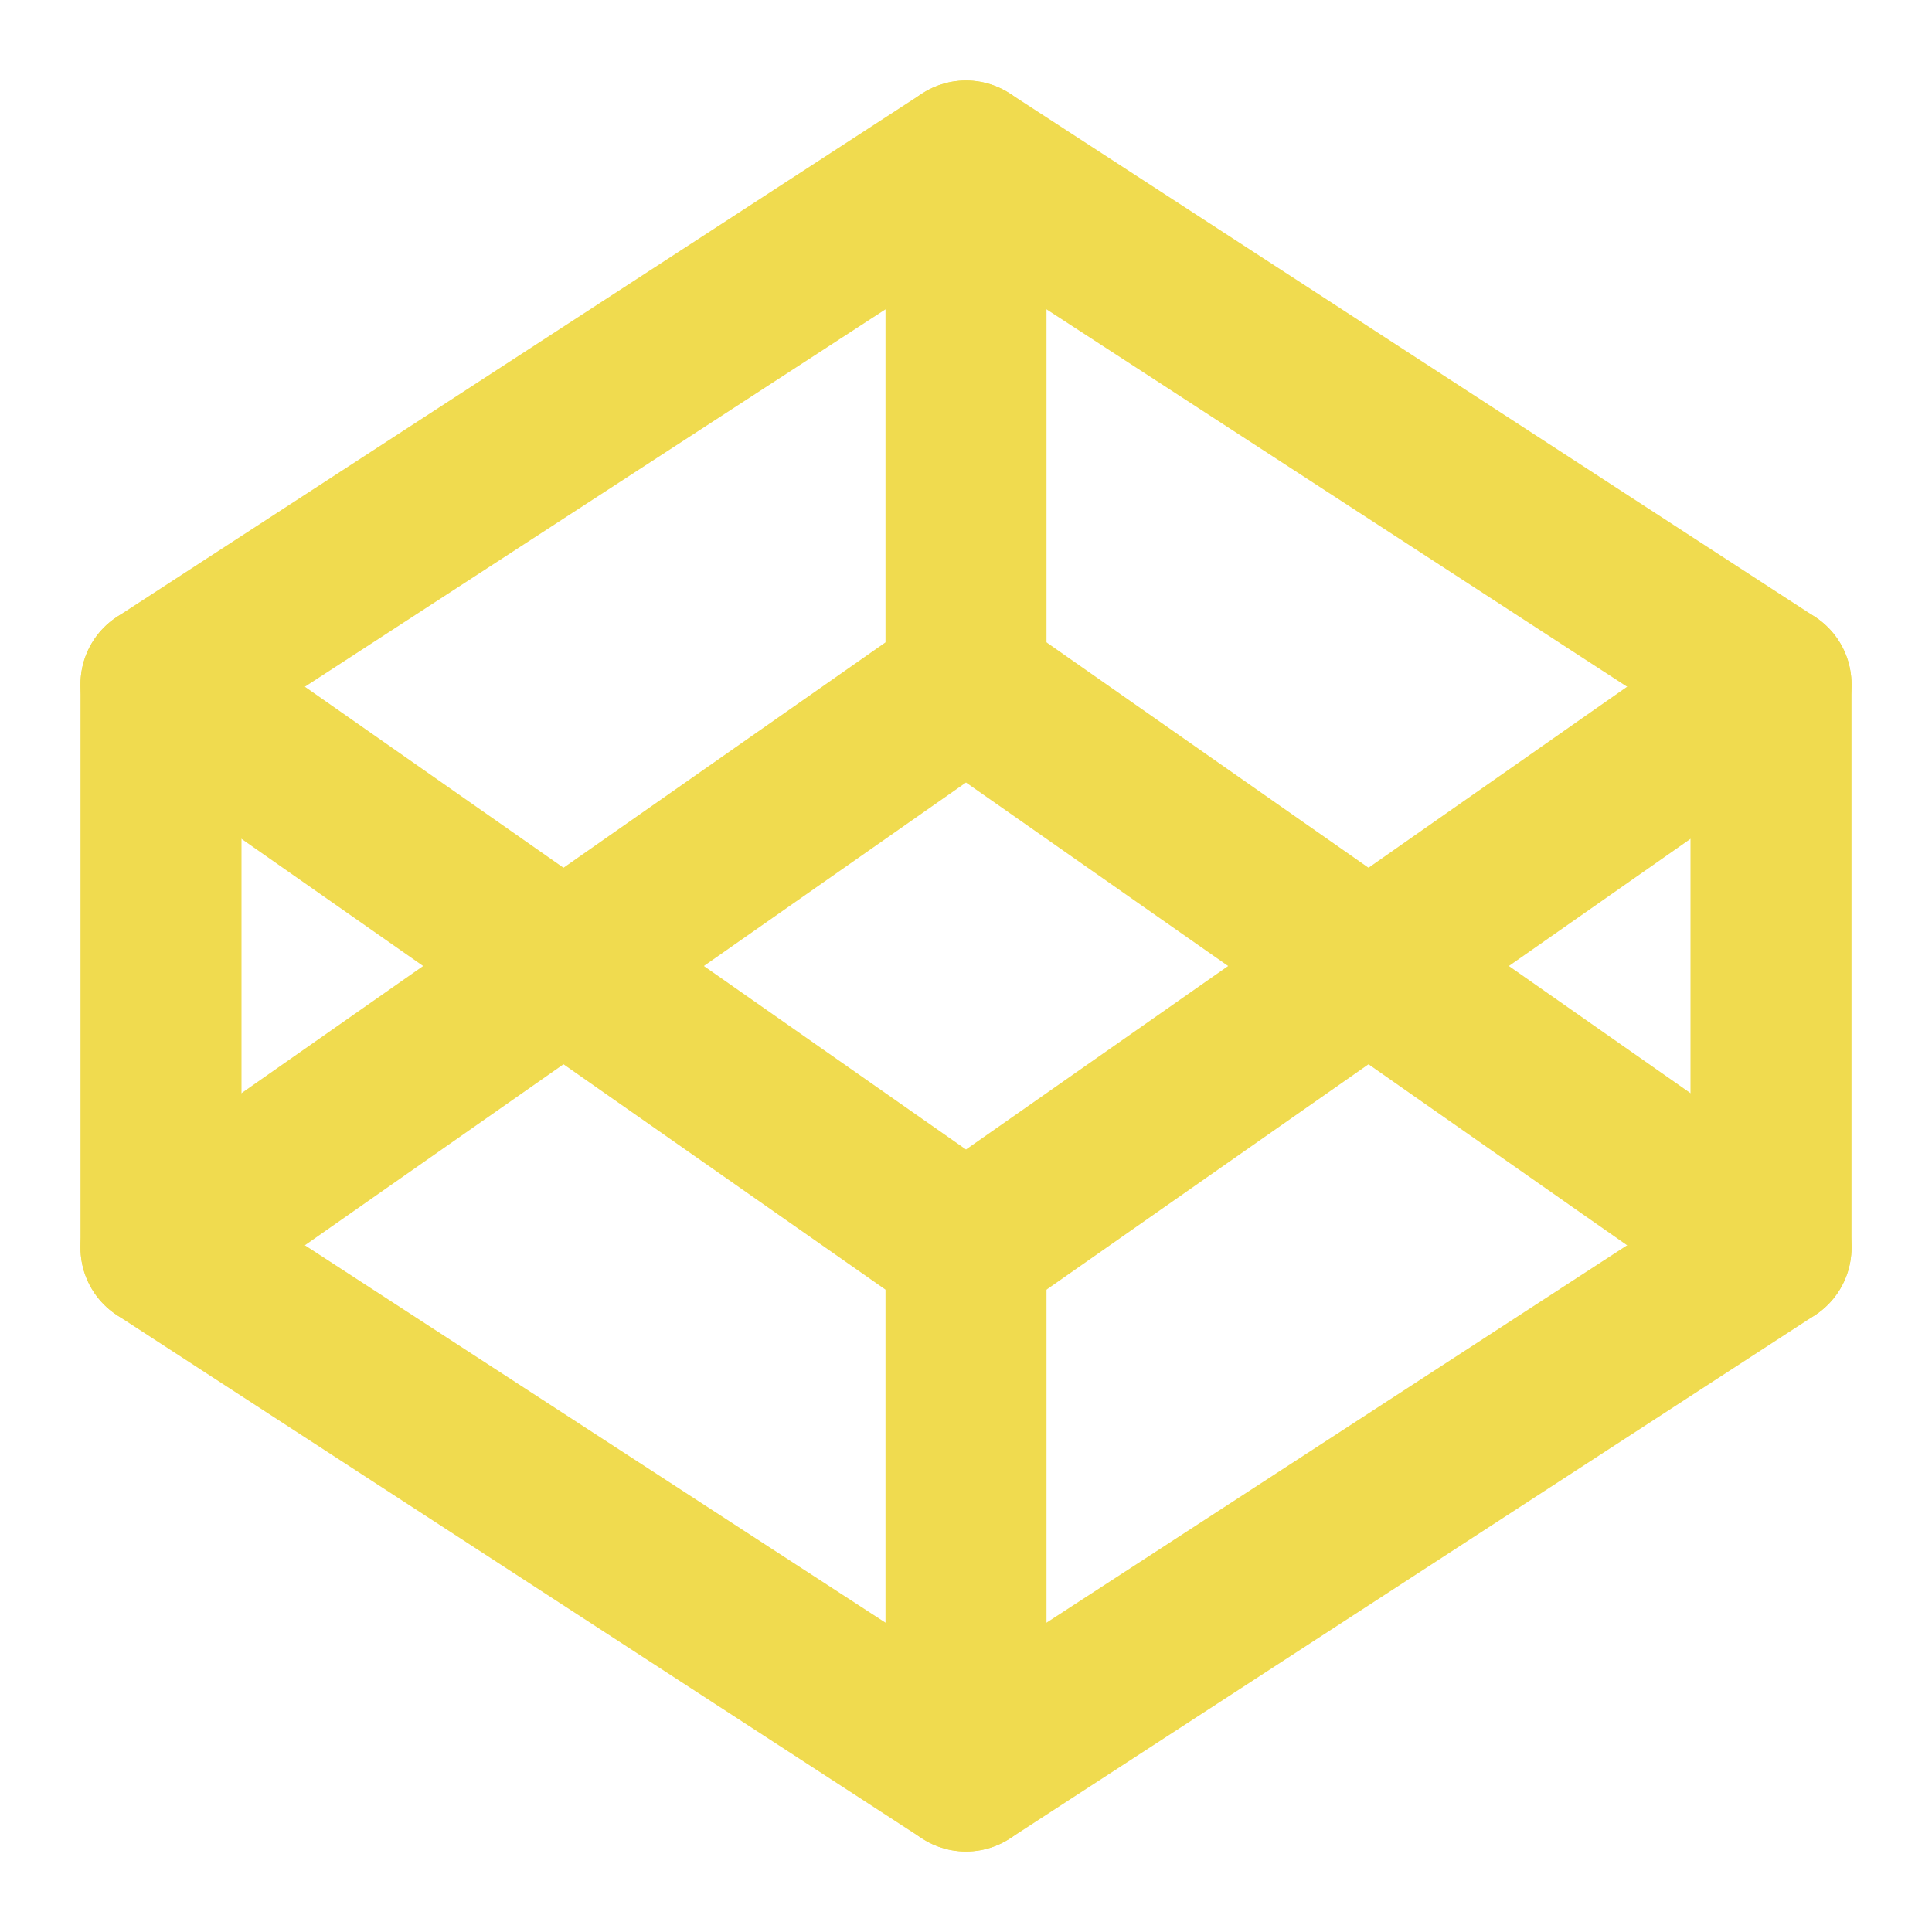
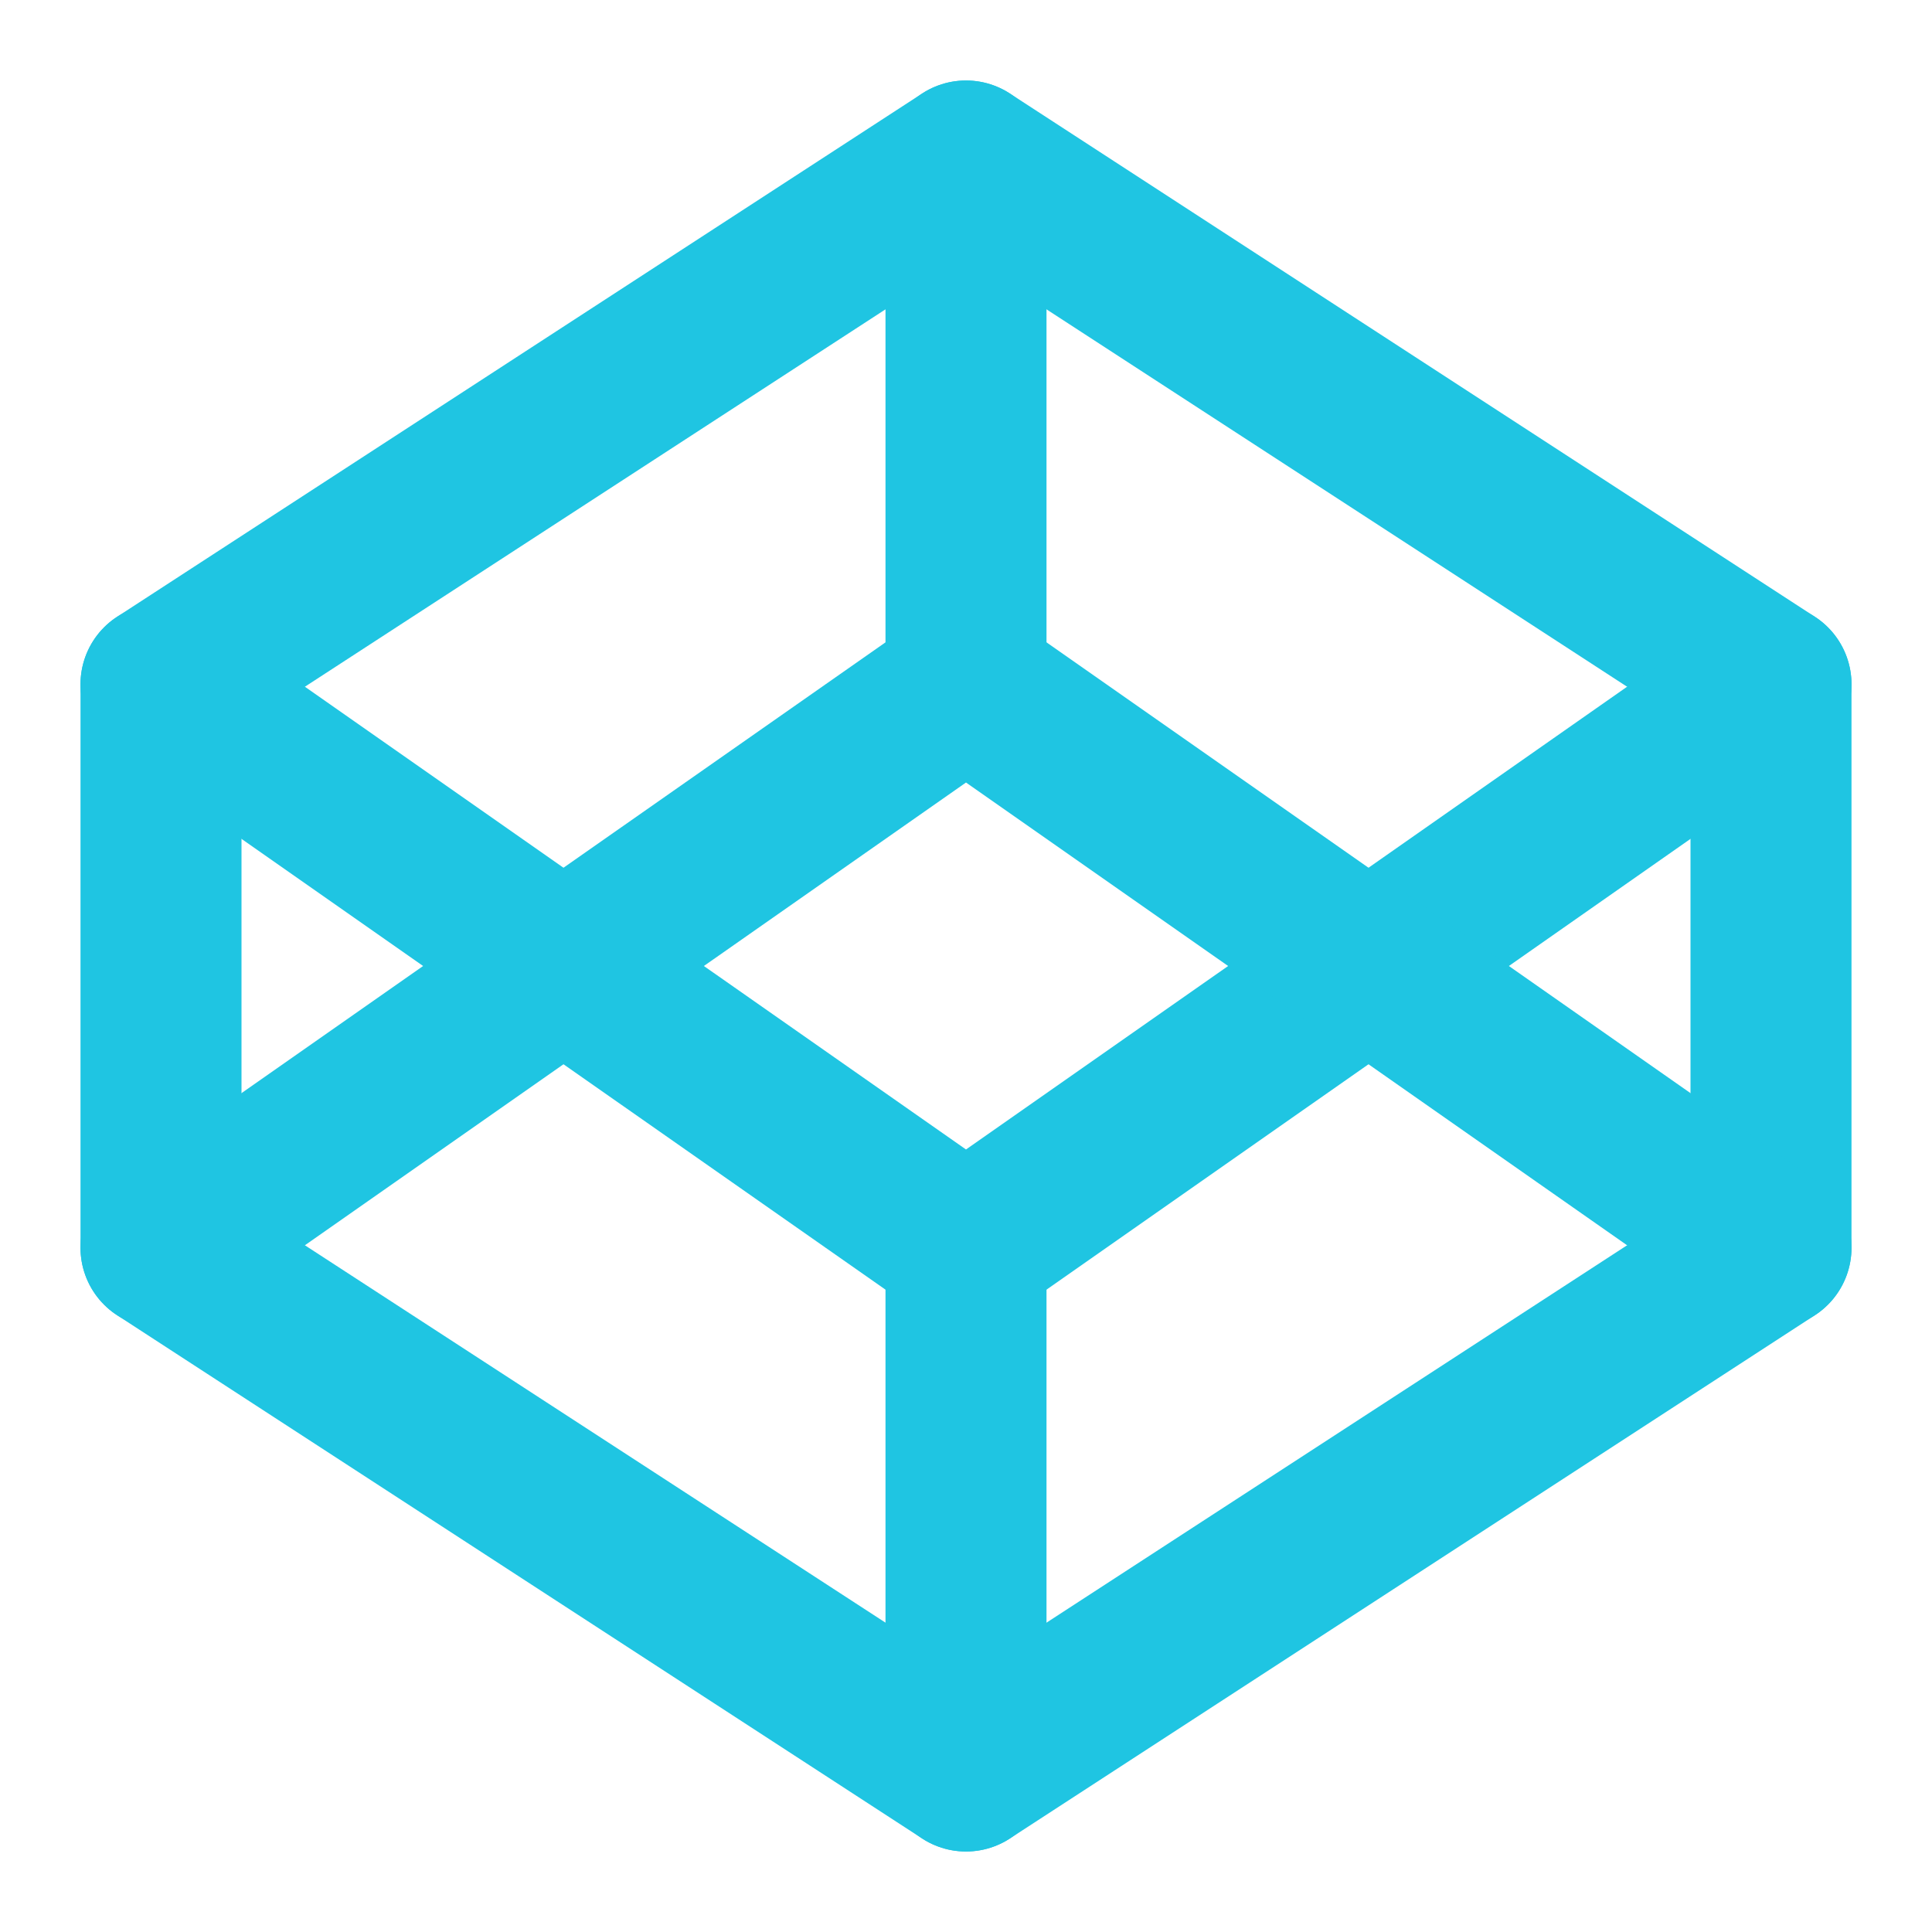
- <svg xmlns="http://www.w3.org/2000/svg" width="50px" height="50px" viewBox="0 0 24 24" fill="none" stroke="#F0DB4F" stroke-width="2" stroke-linecap="round" stroke-linejoin="round" class="feather feather-codepen">
+ <svg xmlns="http://www.w3.org/2000/svg" width="50px" height="50px" viewBox="0 0 24 24" fill="none" stroke="#1FC5E2" stroke-width="2" stroke-linecap="round" stroke-linejoin="round" class="feather feather-codepen">
  <polygon points="12 2 22 8.5 22 15.5 12 22 2 15.5 2 8.5 12 2" />
  <line x1="12" y1="22" x2="12" y2="15.5" />
  <polyline points="22 8.5 12 15.5 2 8.5" />
  <polyline points="2 15.5 12 8.5 22 15.5" />
  <line x1="12" y1="2" x2="12" y2="8.5" />
</svg>
